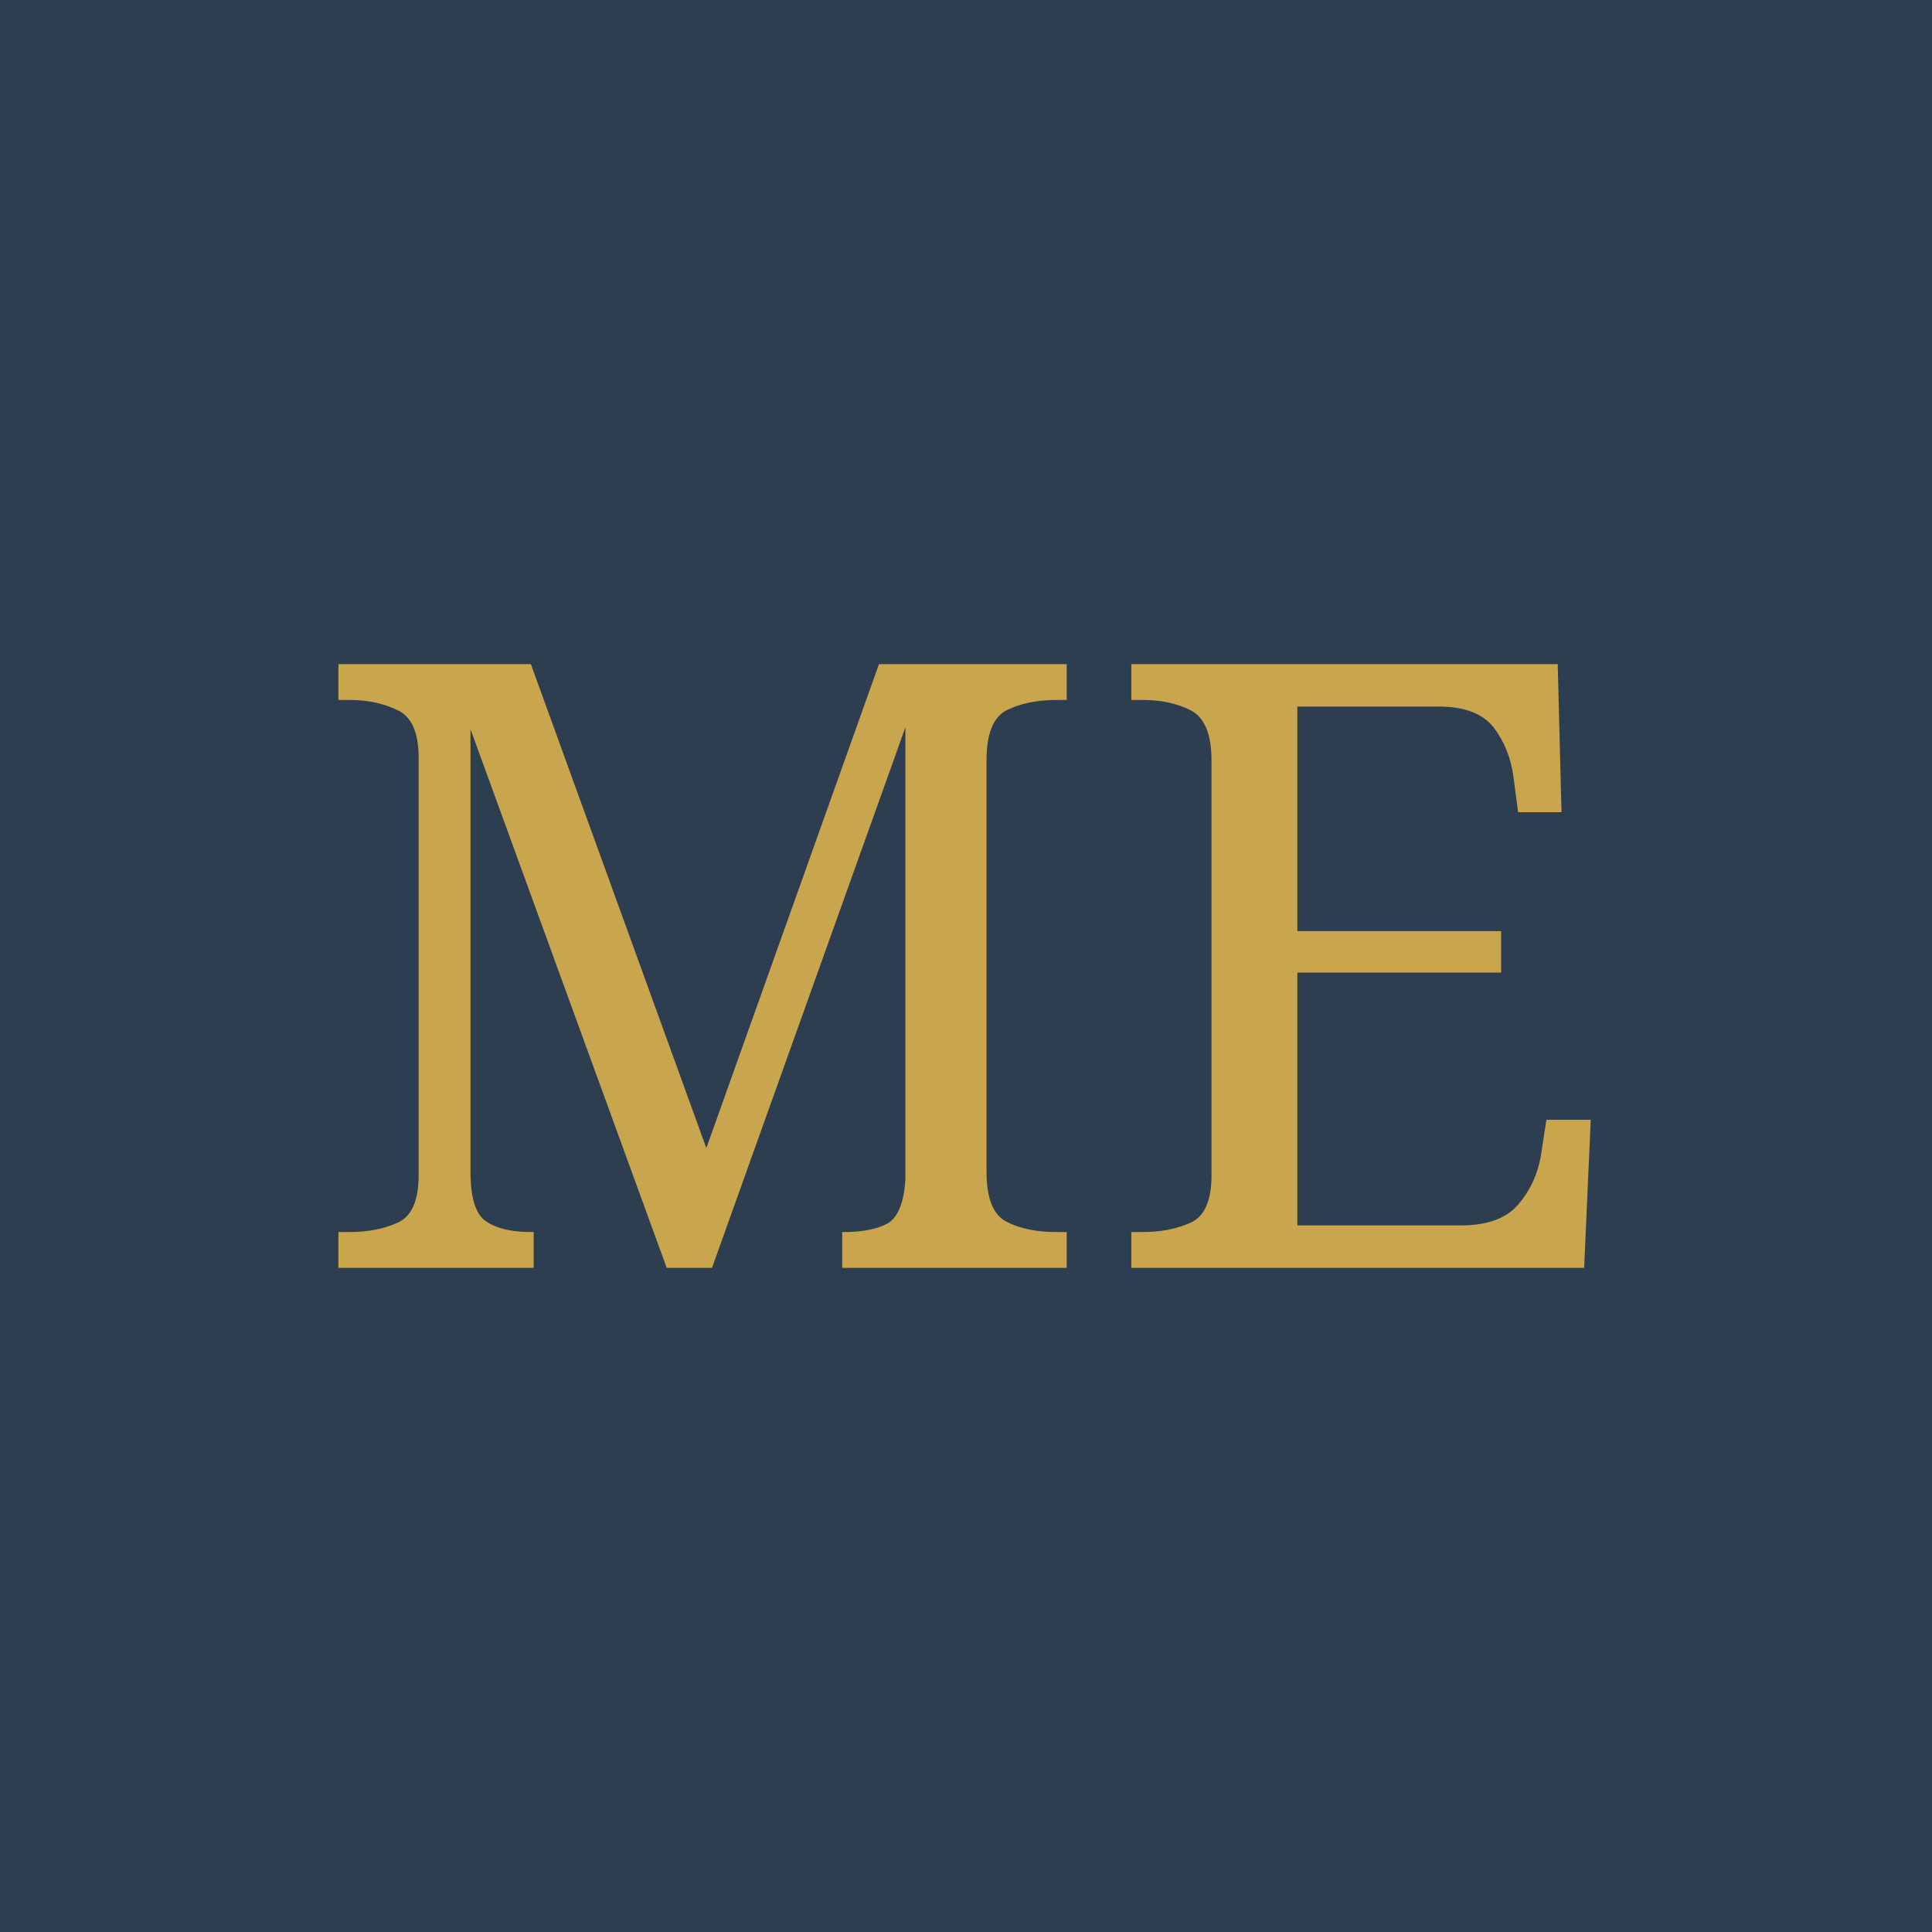
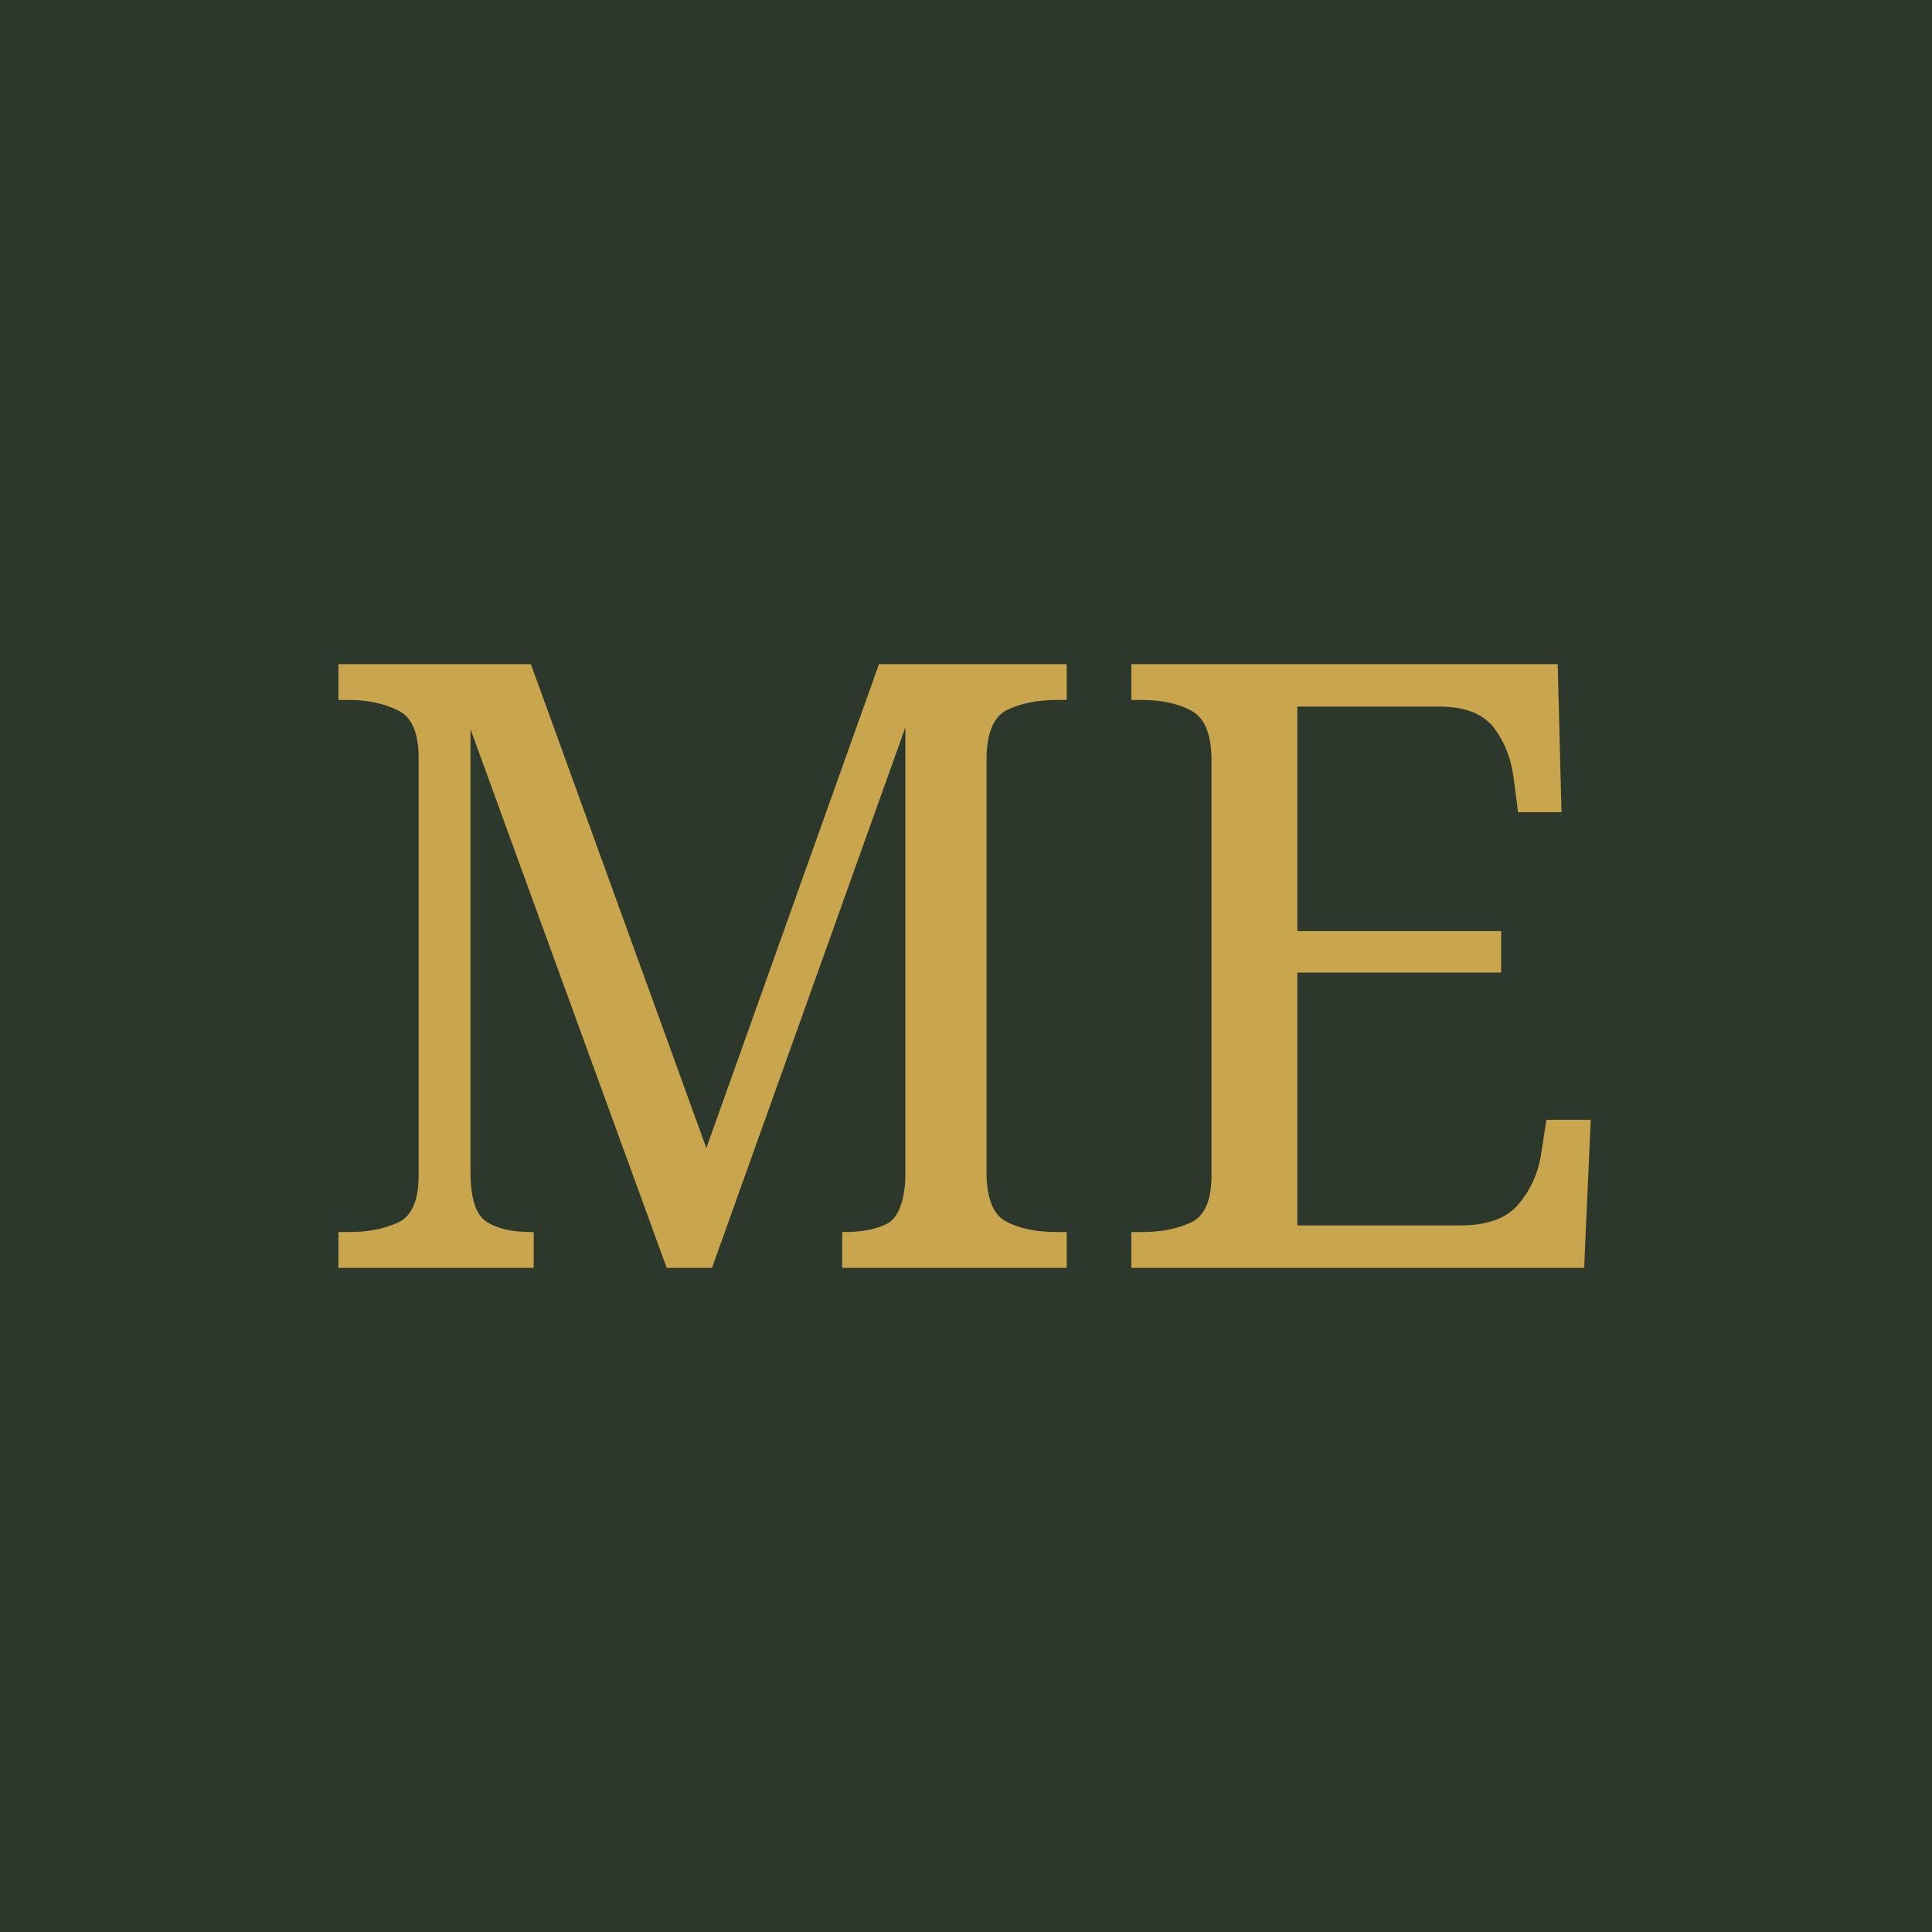
<svg xmlns="http://www.w3.org/2000/svg" viewBox="0 0 32 32">
-   <rect width="32" height="32" fill="#2d3e50" />
+   <rect width="32" height="32" fill="#2d382c" />
  <text x="16" y="21" font-family="Georgia, serif" font-size="14" font-weight="500" fill="#c9a54d" text-anchor="middle">ME</text>
</svg>
